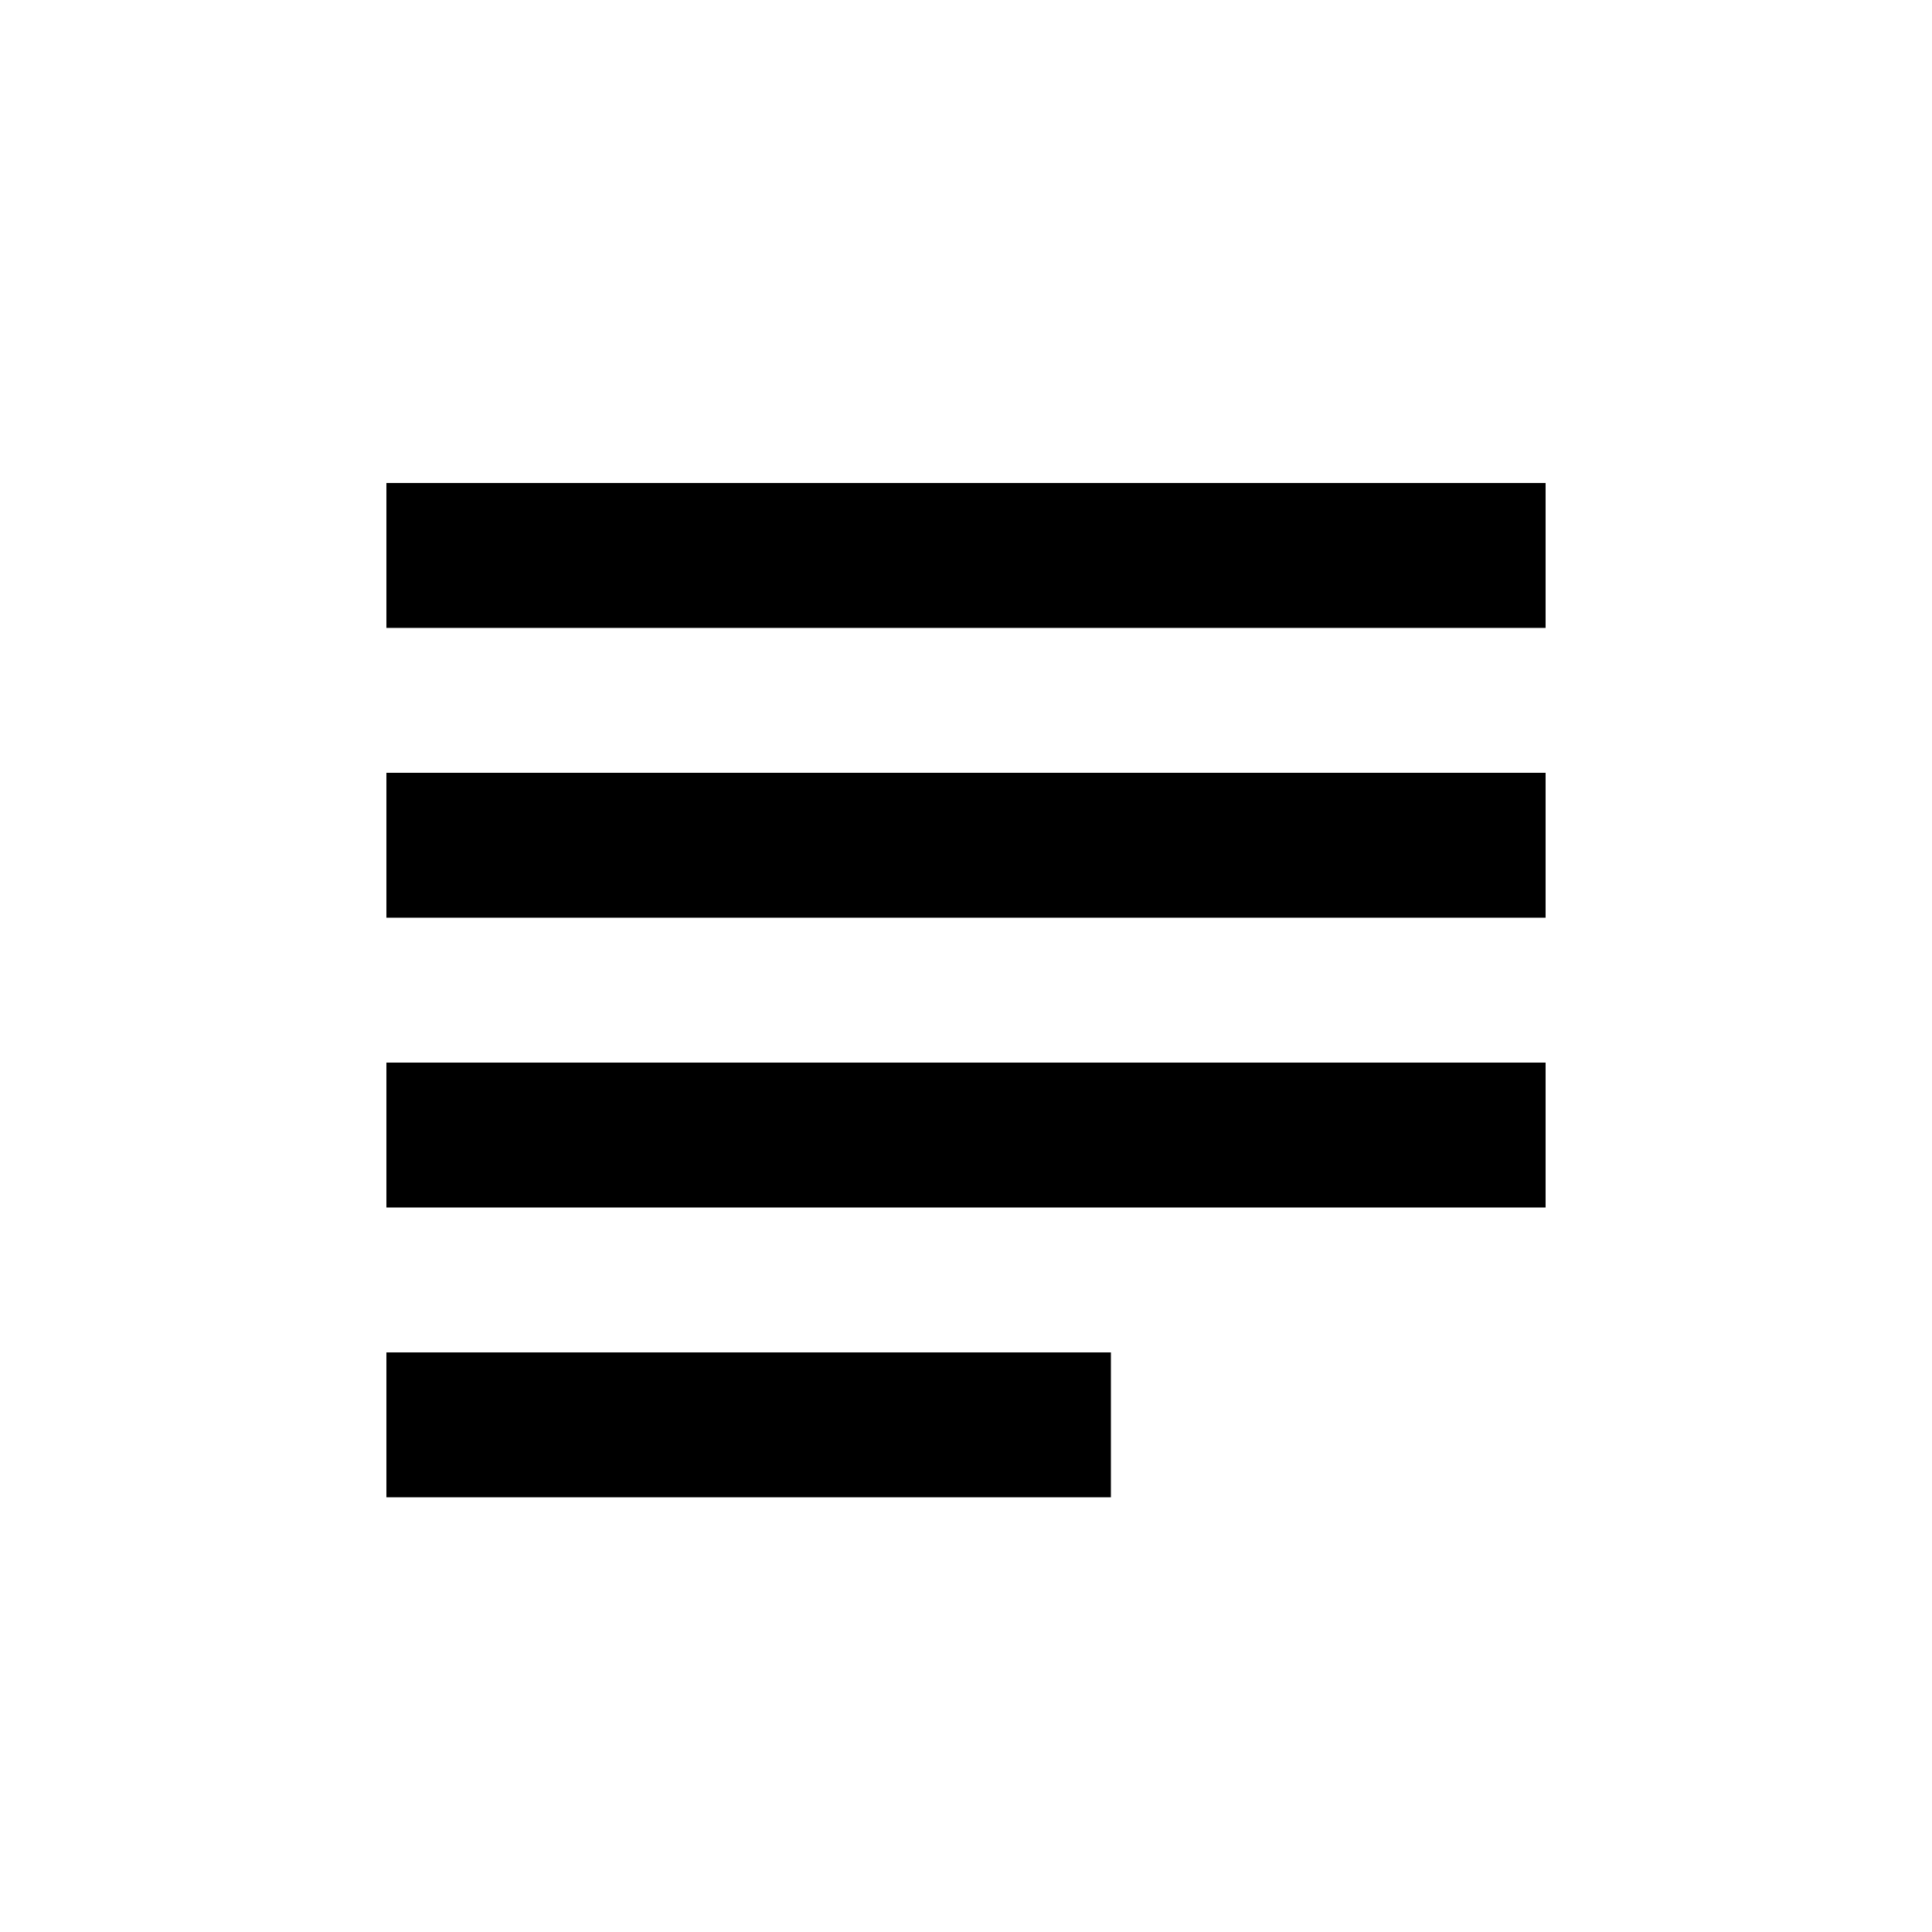
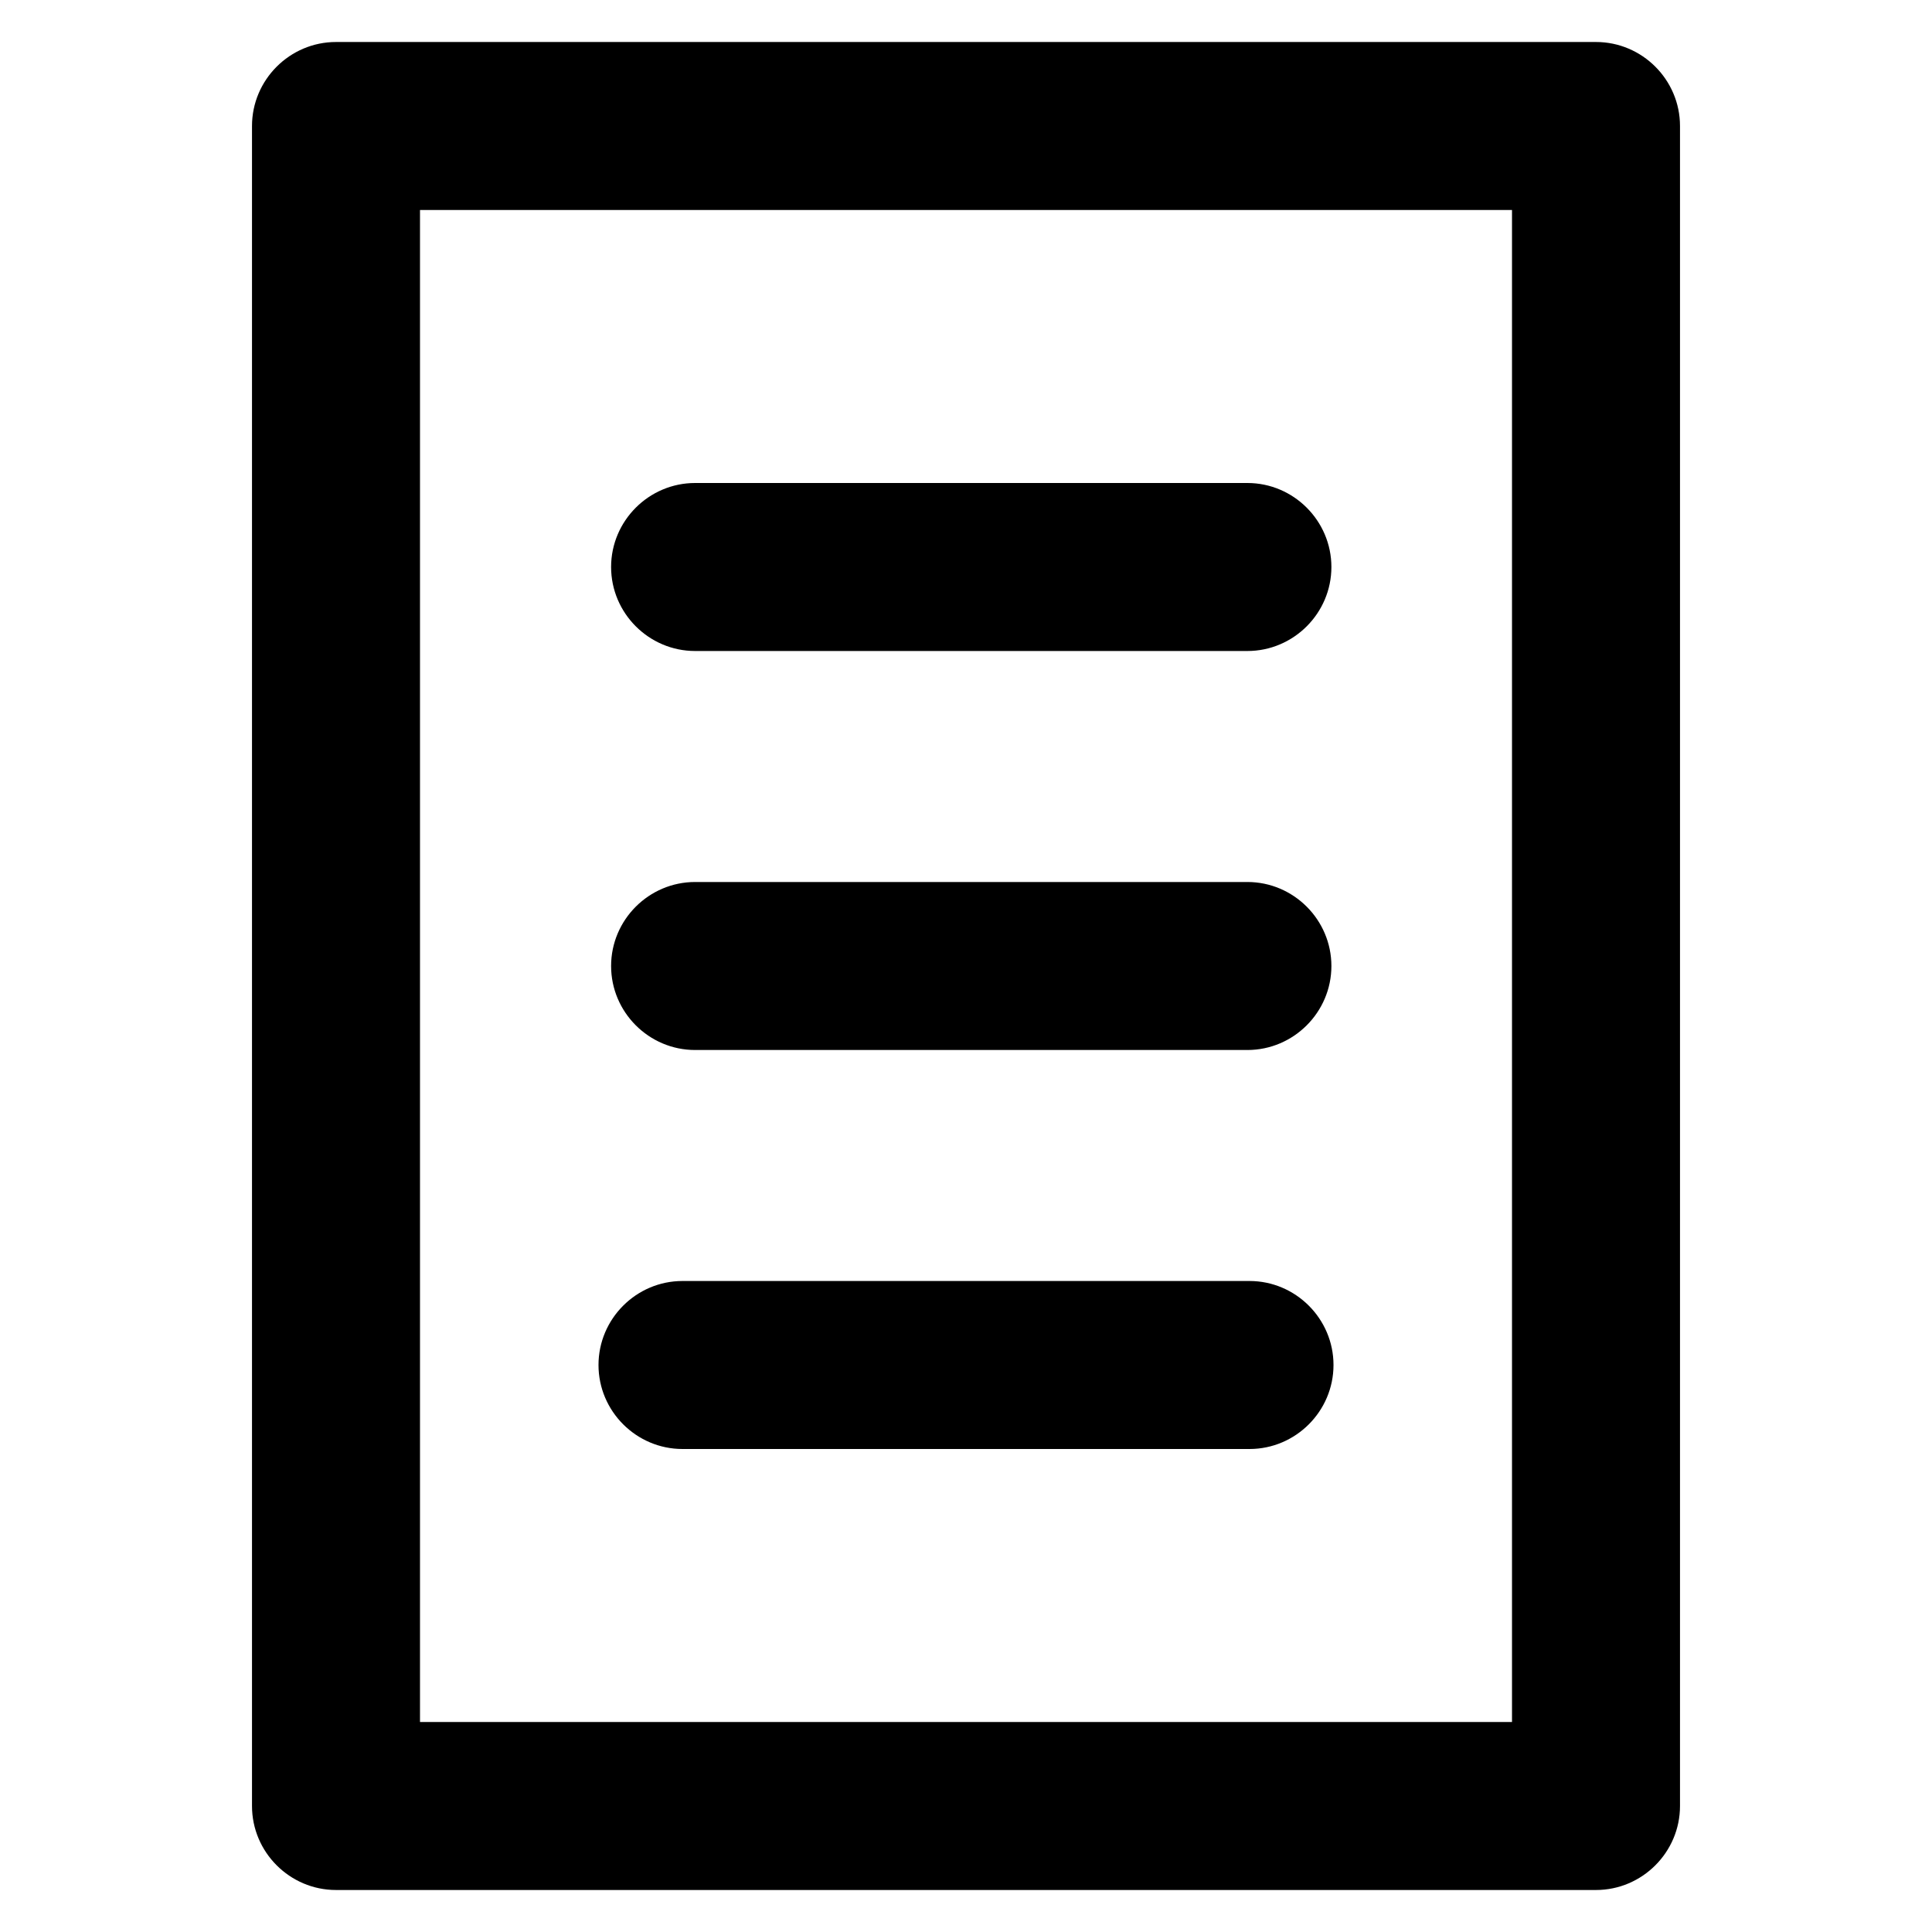
- <svg xmlns="http://www.w3.org/2000/svg" width="20" height="20" viewBox="0 0 20 20">
-   <path d="M4 15.5V14H11.5V15.5H4ZM4 12.5V11H16V12.5H4ZM4 9.5V8H16V9.5H4ZM4 6.5V5H16V6.5H4Z" fill="currentColor" />
+ <svg xmlns="http://www.w3.org/2000/svg" version="1.1" id="Layer_1" width="800px" height="800px" viewBox="0 0 92 92" xml:space="preserve">
+   <path id="XMLID_1960_" fill="currentColor" d="M76,2H16c-2.2,0-4,1.8-4,4v80c0,2.2,1.8,4,4,4h60c2.2,0,4-1.8,4-4V6C80,3.8,78.2,2,76,2z             M72,82H20V10h52V82z             M28.5,65c0-2.2,1.8-4,4-4h27c2.2,0,4,1.8,4,4s-1.8,4-4,4h-27C30.3,69,28.5,67.2,28.5,65z             M29.1,46c0-2.2,1.8-4,4-4h26.3c2.2,0,4,1.8,4,4s-1.8,4-4,4H33.1C30.9,50,29.1,48.2,29.1,46z             M29.1,27c0-2.2,1.8-4,4-4h26.3c2.2,0,4,1.8,4,4s-1.8,4-4,4H33.1C30.9,31,29.1,29.2,29.1,27z" />
</svg>
